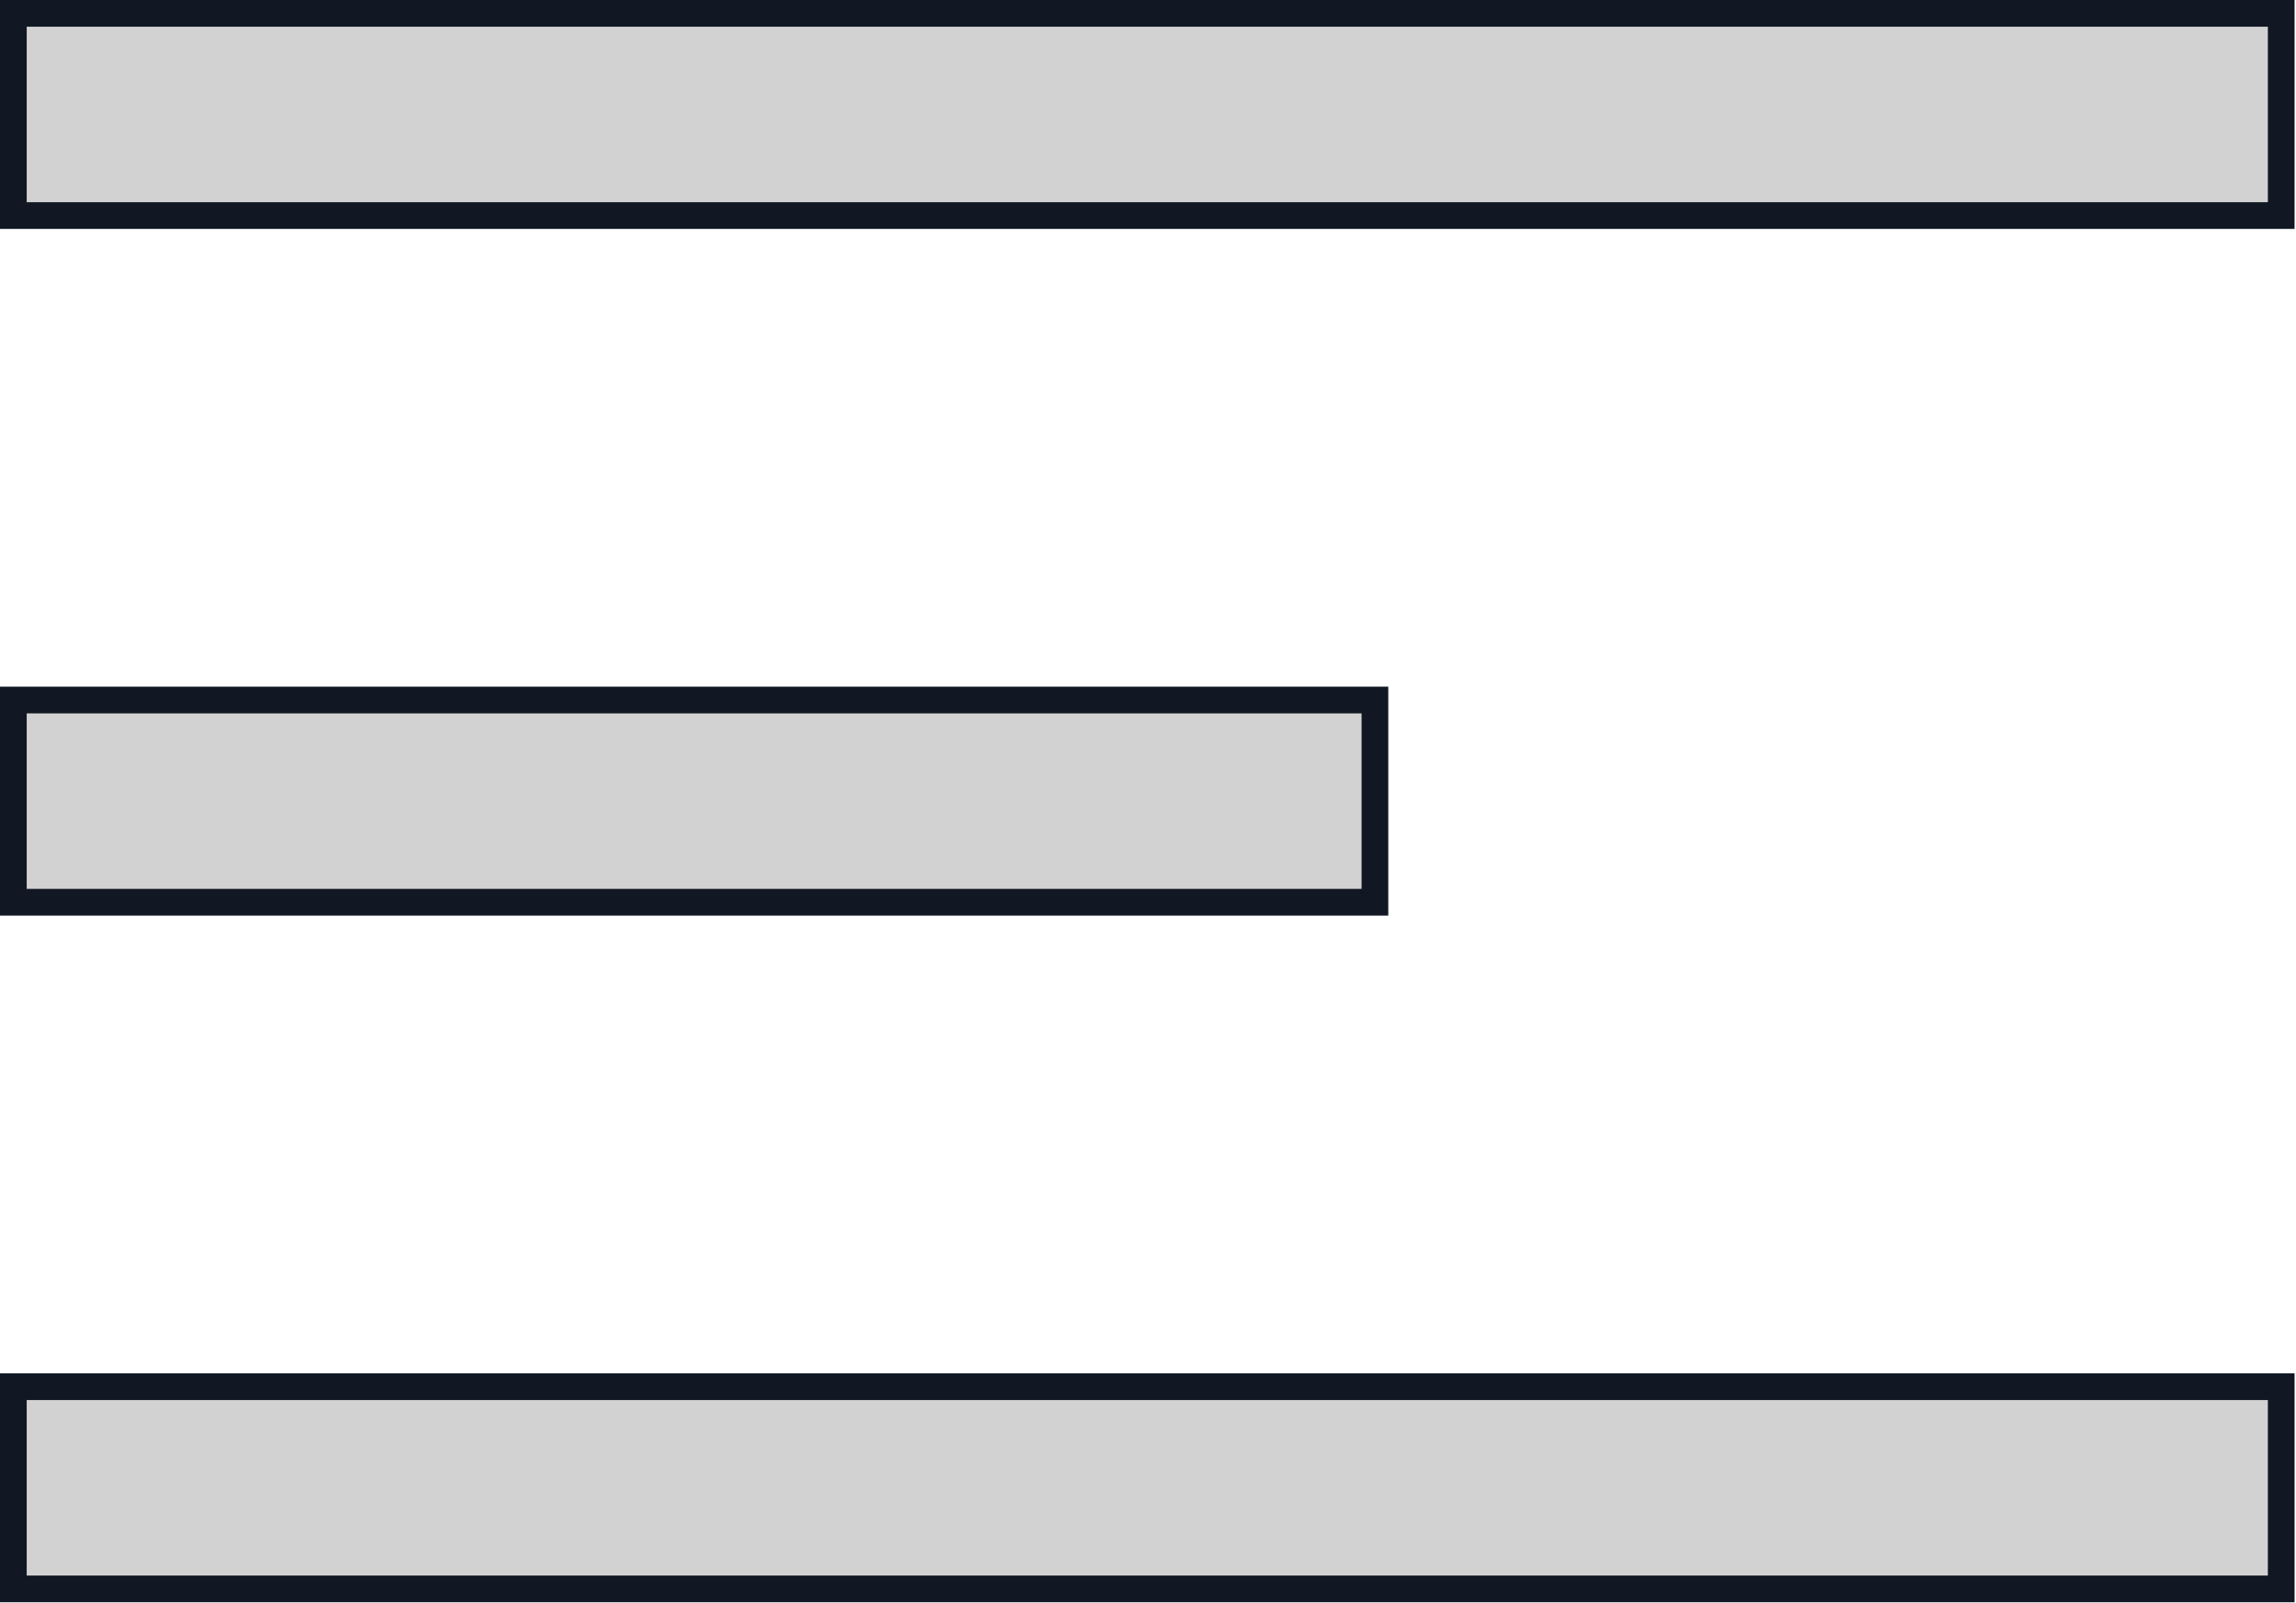
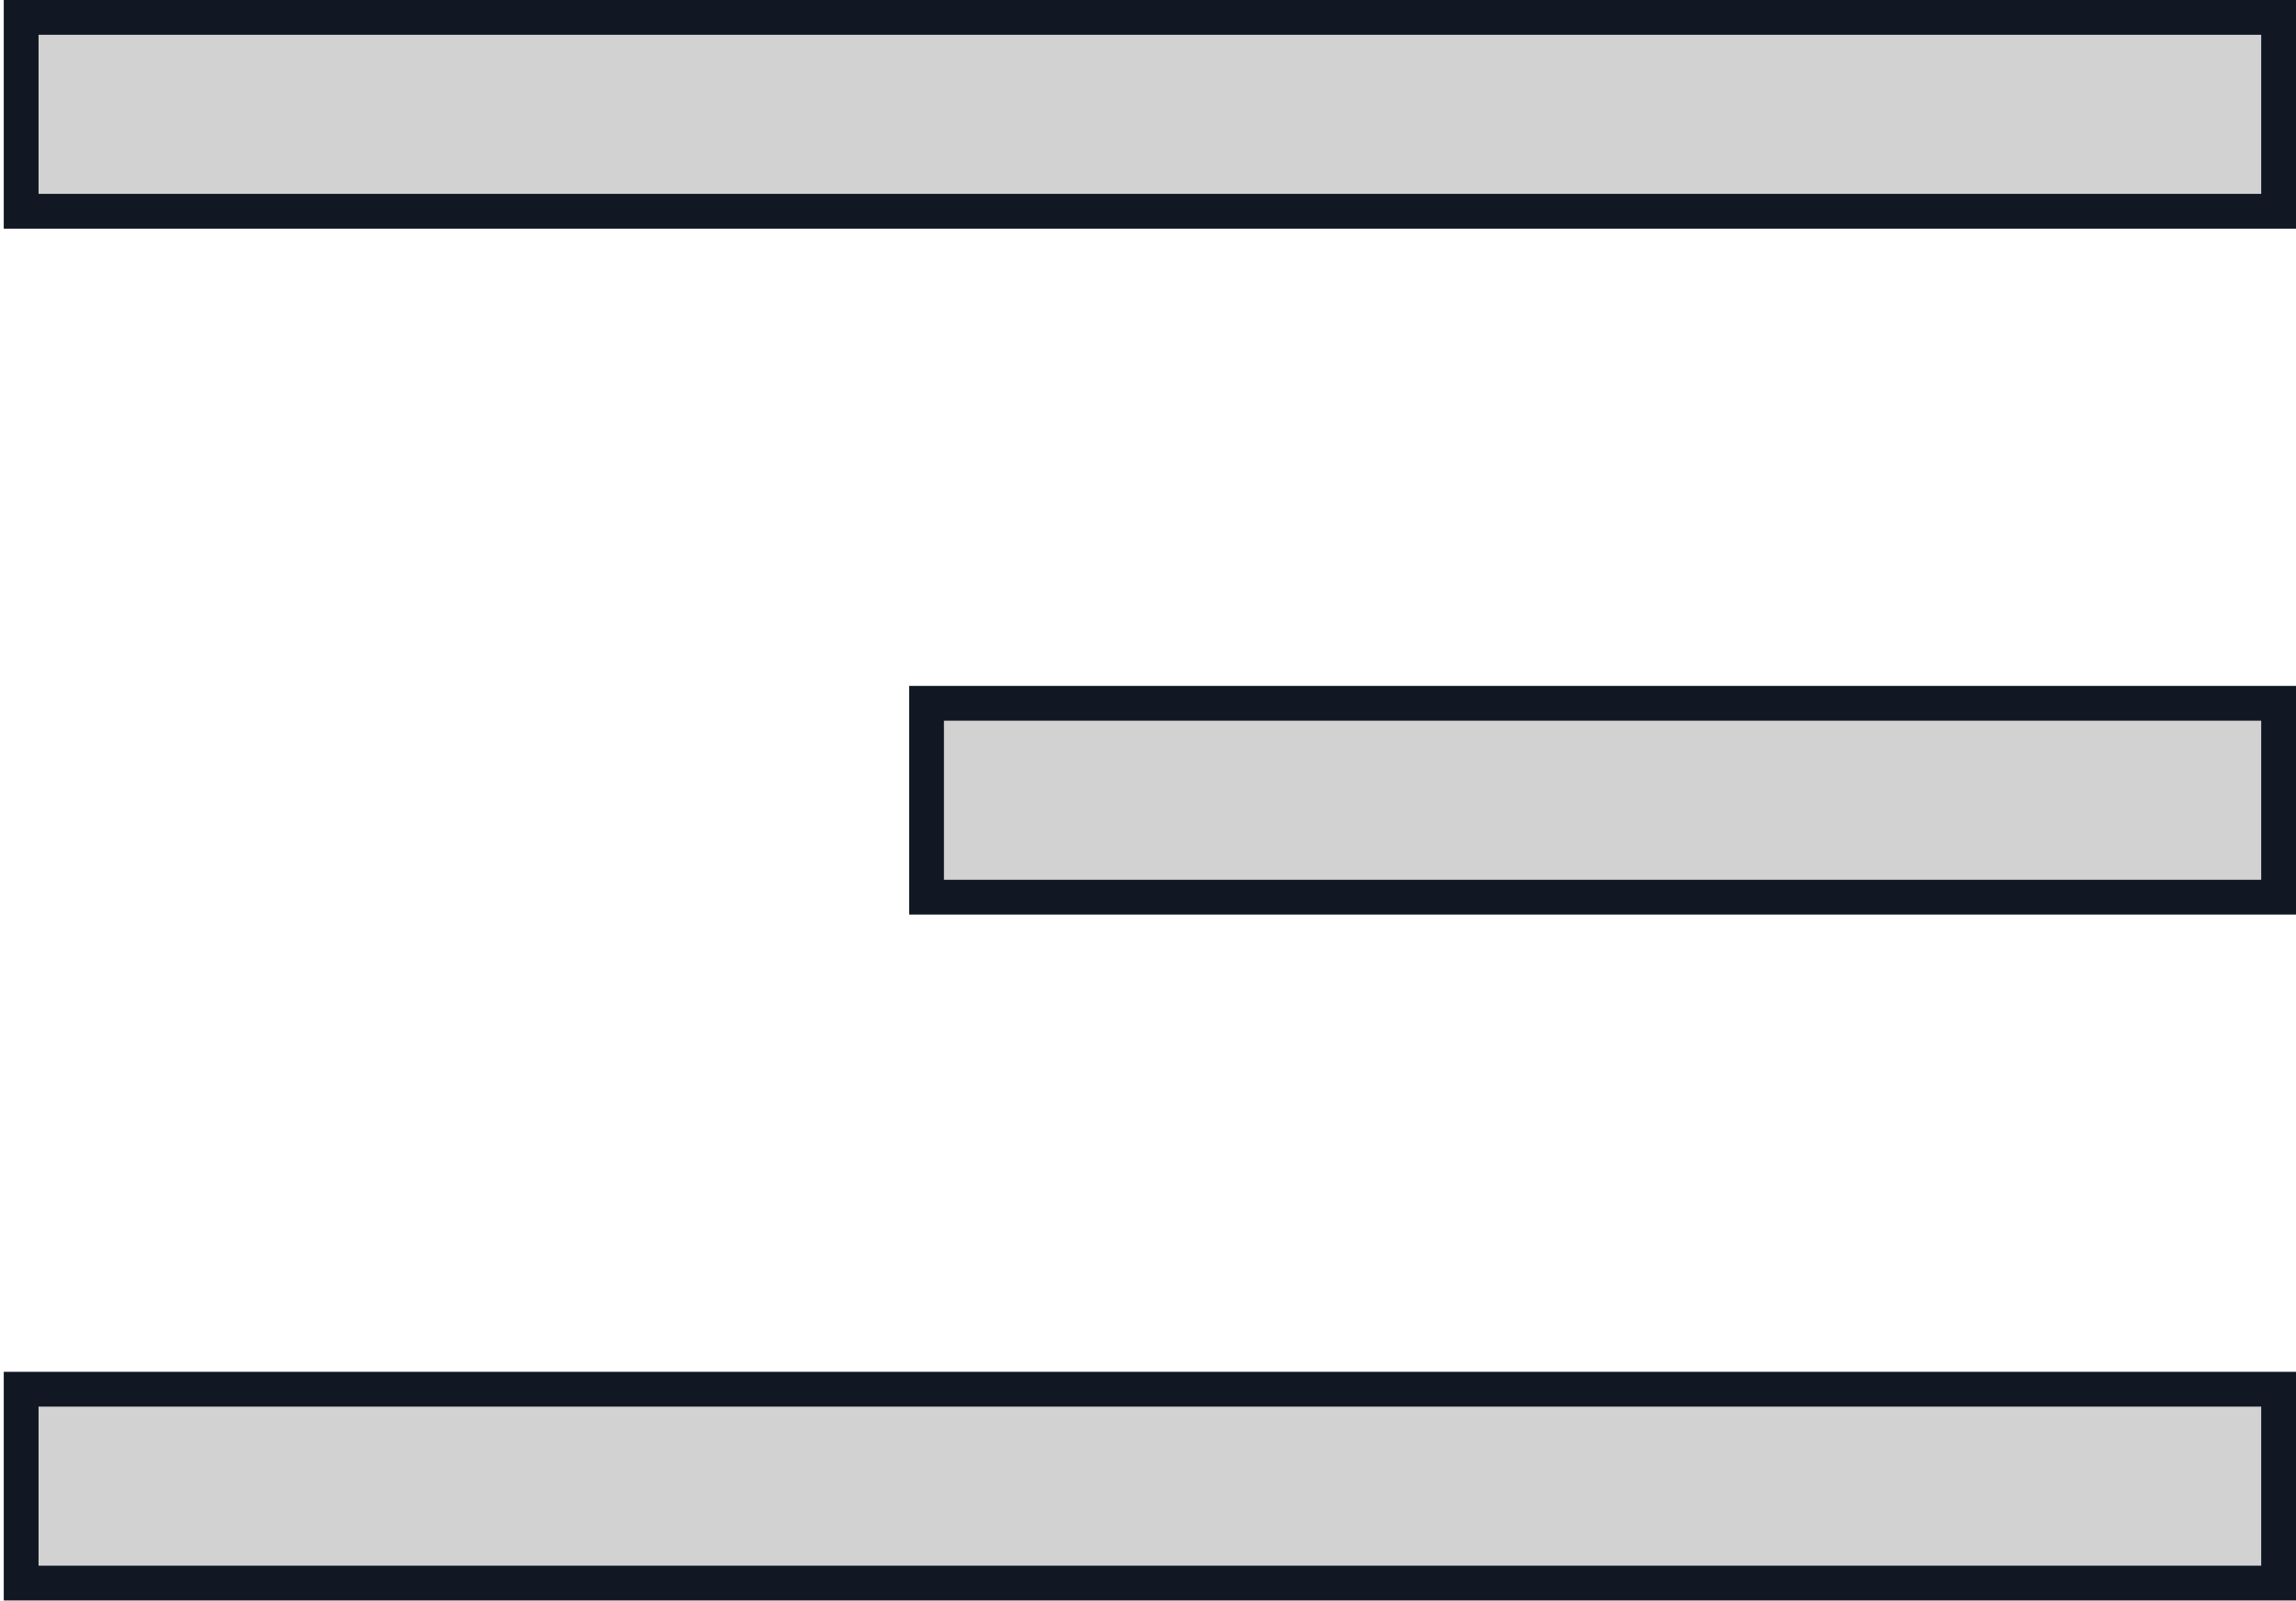
- <svg xmlns="http://www.w3.org/2000/svg" width="43" height="30" viewBox="0 0 43 30" fill="none">
-   <path d="M42.723 4.036H0.25V0.25H42.723V4.036ZM25.75 16.893H0.25V13.107H25.75V16.893ZM42.723 29.75H0.25V25.964H42.723V29.75Z" fill="#D2D2D2" stroke="#111823" stroke-width="0.5" />
+ <svg xmlns="http://www.w3.org/2000/svg" width="33" height="23" viewBox="0 0 33 23" fill="none">
+   <path d="M0.304 19.964L32.75 19.964L32.75 22.75L0.304 22.75L0.304 19.964ZM13.317 10.107L32.75 10.107L32.75 12.893L13.317 12.893L13.317 10.107ZM0.304 0.25L32.75 0.25L32.75 3.036L0.304 3.036L0.304 0.25Z" fill="#D2D2D2" stroke="#111823" stroke-width="0.5" />
</svg>
